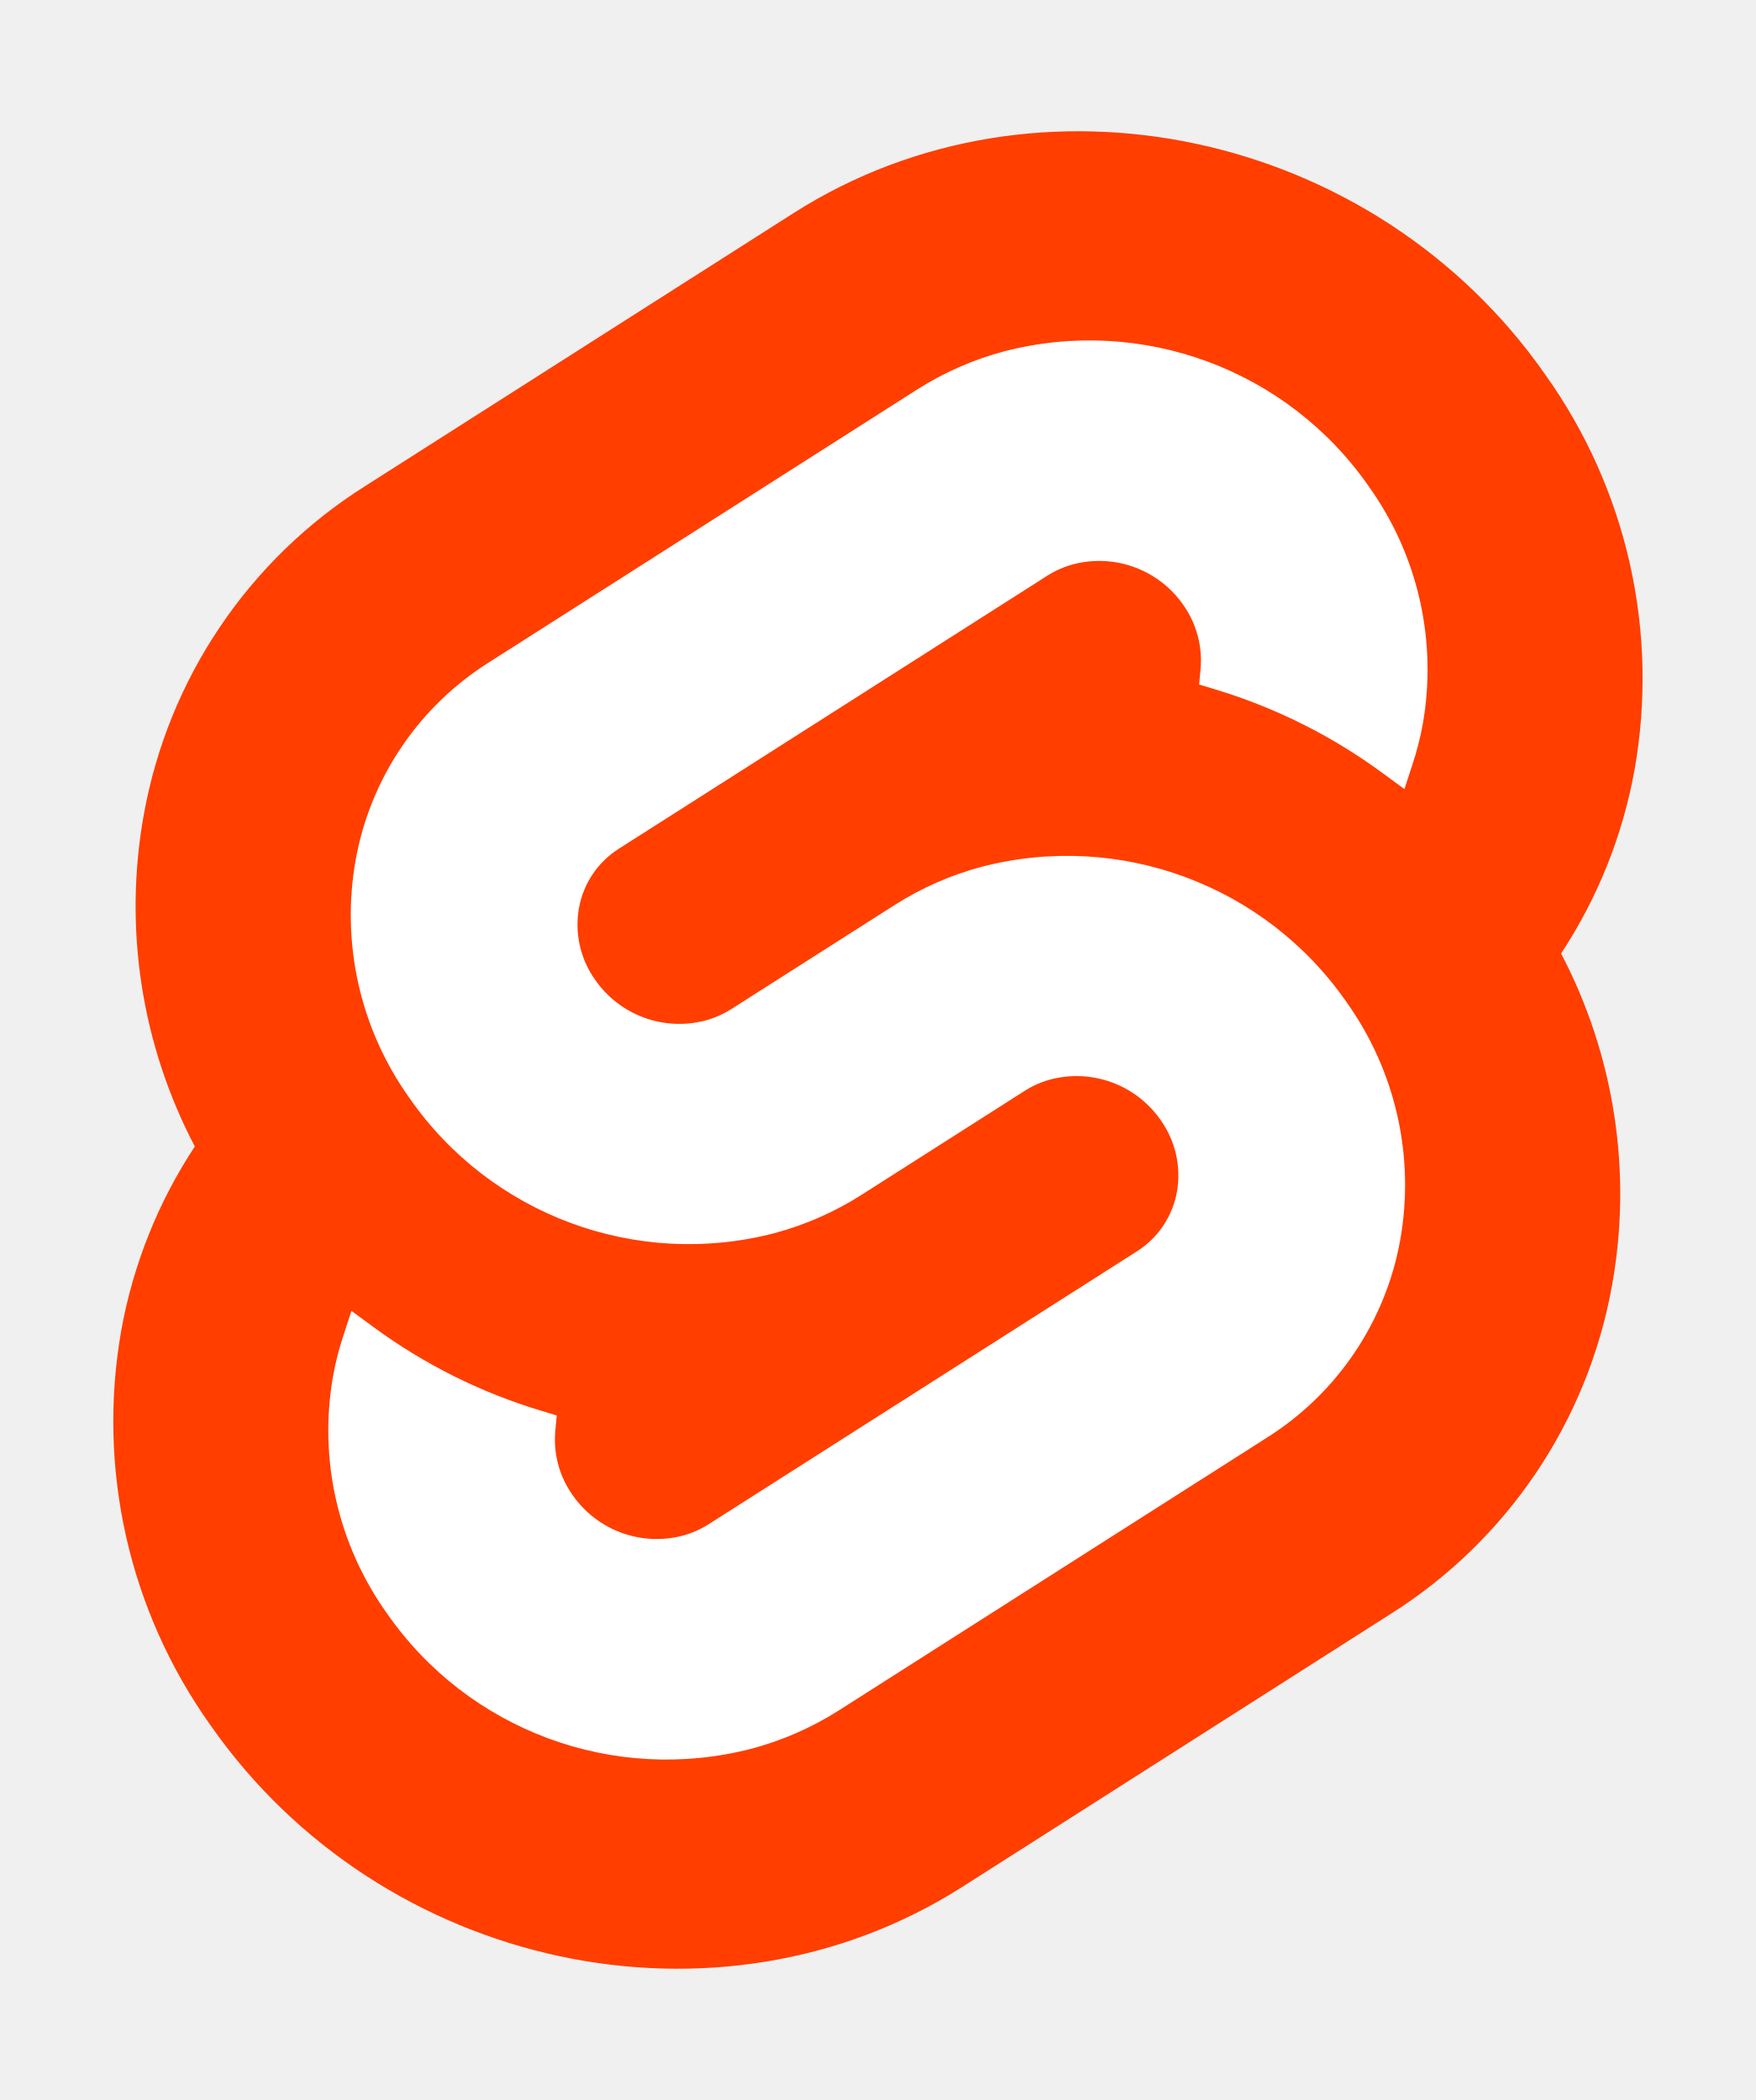
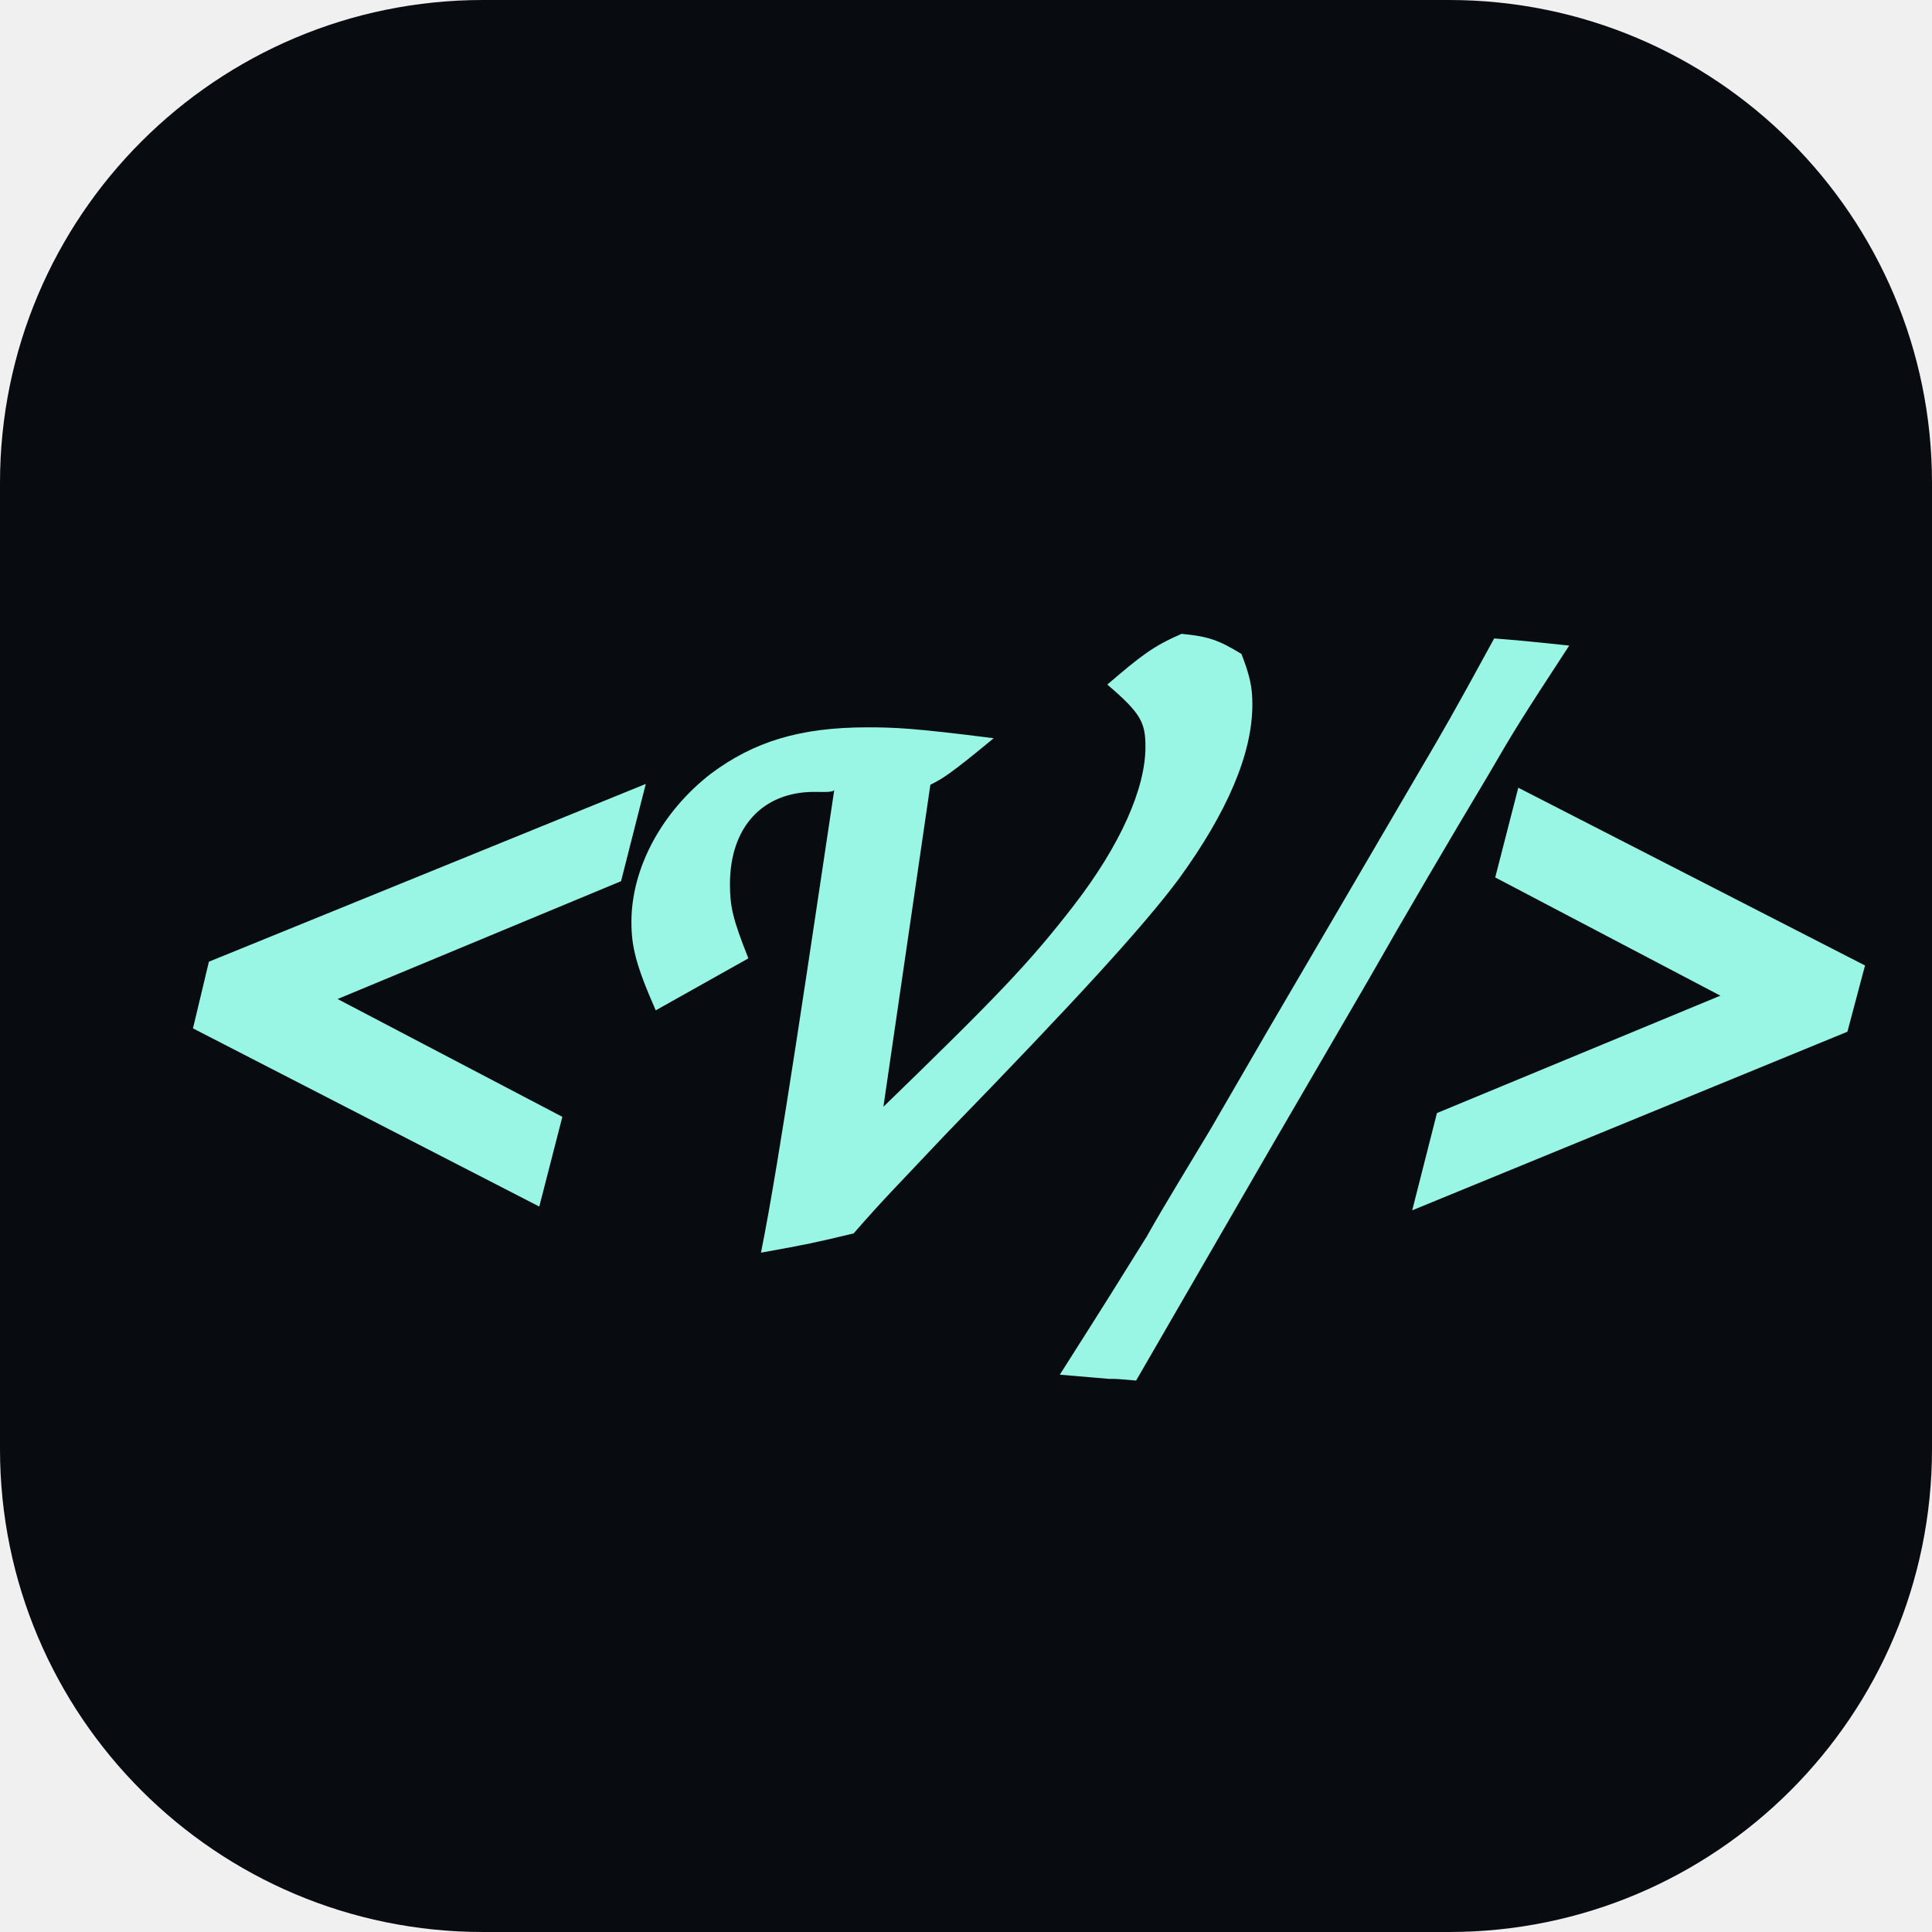
- <svg xmlns="http://www.w3.org/2000/svg" width="107" height="128" viewBox="0 0 107 128">
-   <path d="M94.157 22.819c-10.4-14.885-30.94-19.297-45.792-9.835L22.282 29.608A29.92 29.92 0 0 0 8.764 49.65a31.5 31.5 0 0 0 3.108 20.231 30 30 0 0 0-4.477 11.183 31.9 31.9 0 0 0 5.448 24.116c10.402 14.887 30.942 19.297 45.791 9.835l26.083-16.624A29.92 29.92 0 0 0 98.235 78.35a31.53 31.53 0 0 0-3.105-20.232 30 30 0 0 0 4.474-11.182 31.88 31.88 0 0 0-5.447-24.116" style="fill:#ff3e00" />
-   <path d="M45.817 106.582a20.72 20.72 0 0 1-22.237-8.243 19.17 19.17 0 0 1-3.277-14.503 18 18 0 0 1 .624-2.435l.49-1.498 1.337.981a33.6 33.6 0 0 0 10.203 5.098l.97.294-.09.968a5.85 5.85 0 0 0 1.052 3.878 6.24 6.24 0 0 0 6.695 2.485 5.8 5.8 0 0 0 1.603-.704L69.27 76.28a5.43 5.43 0 0 0 2.45-3.631 5.8 5.8 0 0 0-.987-4.371 6.24 6.24 0 0 0-6.698-2.487 5.7 5.7 0 0 0-1.6.704l-9.953 6.345a19 19 0 0 1-5.296 2.326 20.72 20.72 0 0 1-22.237-8.243 19.17 19.17 0 0 1-3.277-14.502 17.99 17.99 0 0 1 8.13-12.052l26.081-16.623a19 19 0 0 1 5.3-2.329 20.72 20.72 0 0 1 22.237 8.243 19.17 19.17 0 0 1 3.277 14.503 18 18 0 0 1-.624 2.435l-.49 1.498-1.337-.98a33.6 33.6 0 0 0-10.203-5.1l-.97-.294.09-.968a5.86 5.86 0 0 0-1.052-3.878 6.24 6.24 0 0 0-6.696-2.485 5.8 5.8 0 0 0-1.602.704L37.73 51.72a5.42 5.42 0 0 0-2.449 3.63 5.79 5.79 0 0 0 .986 4.372 6.24 6.24 0 0 0 6.698 2.486 5.8 5.8 0 0 0 1.602-.704l9.952-6.342a19 19 0 0 1 5.295-2.328 20.72 20.72 0 0 1 22.237 8.242 19.17 19.17 0 0 1 3.277 14.503 18 18 0 0 1-8.13 12.053l-26.081 16.622a19 19 0 0 1-5.3 2.328" style="fill:#fff" />
+ <svg xmlns="http://www.w3.org/2000/svg" viewBox="0 0 72 72" role="img" aria-label="VaryAble favicon">
+   <rect width="72" height="72" rx="18" fill="#080b10" />
+   <text x="35.5" y="38" fill="#99f6e4" font-family="Caveat, cursive" font-size="31" font-weight="700" text-anchor="middle" dominant-baseline="middle">&lt;V/&gt;</text>
</svg>
